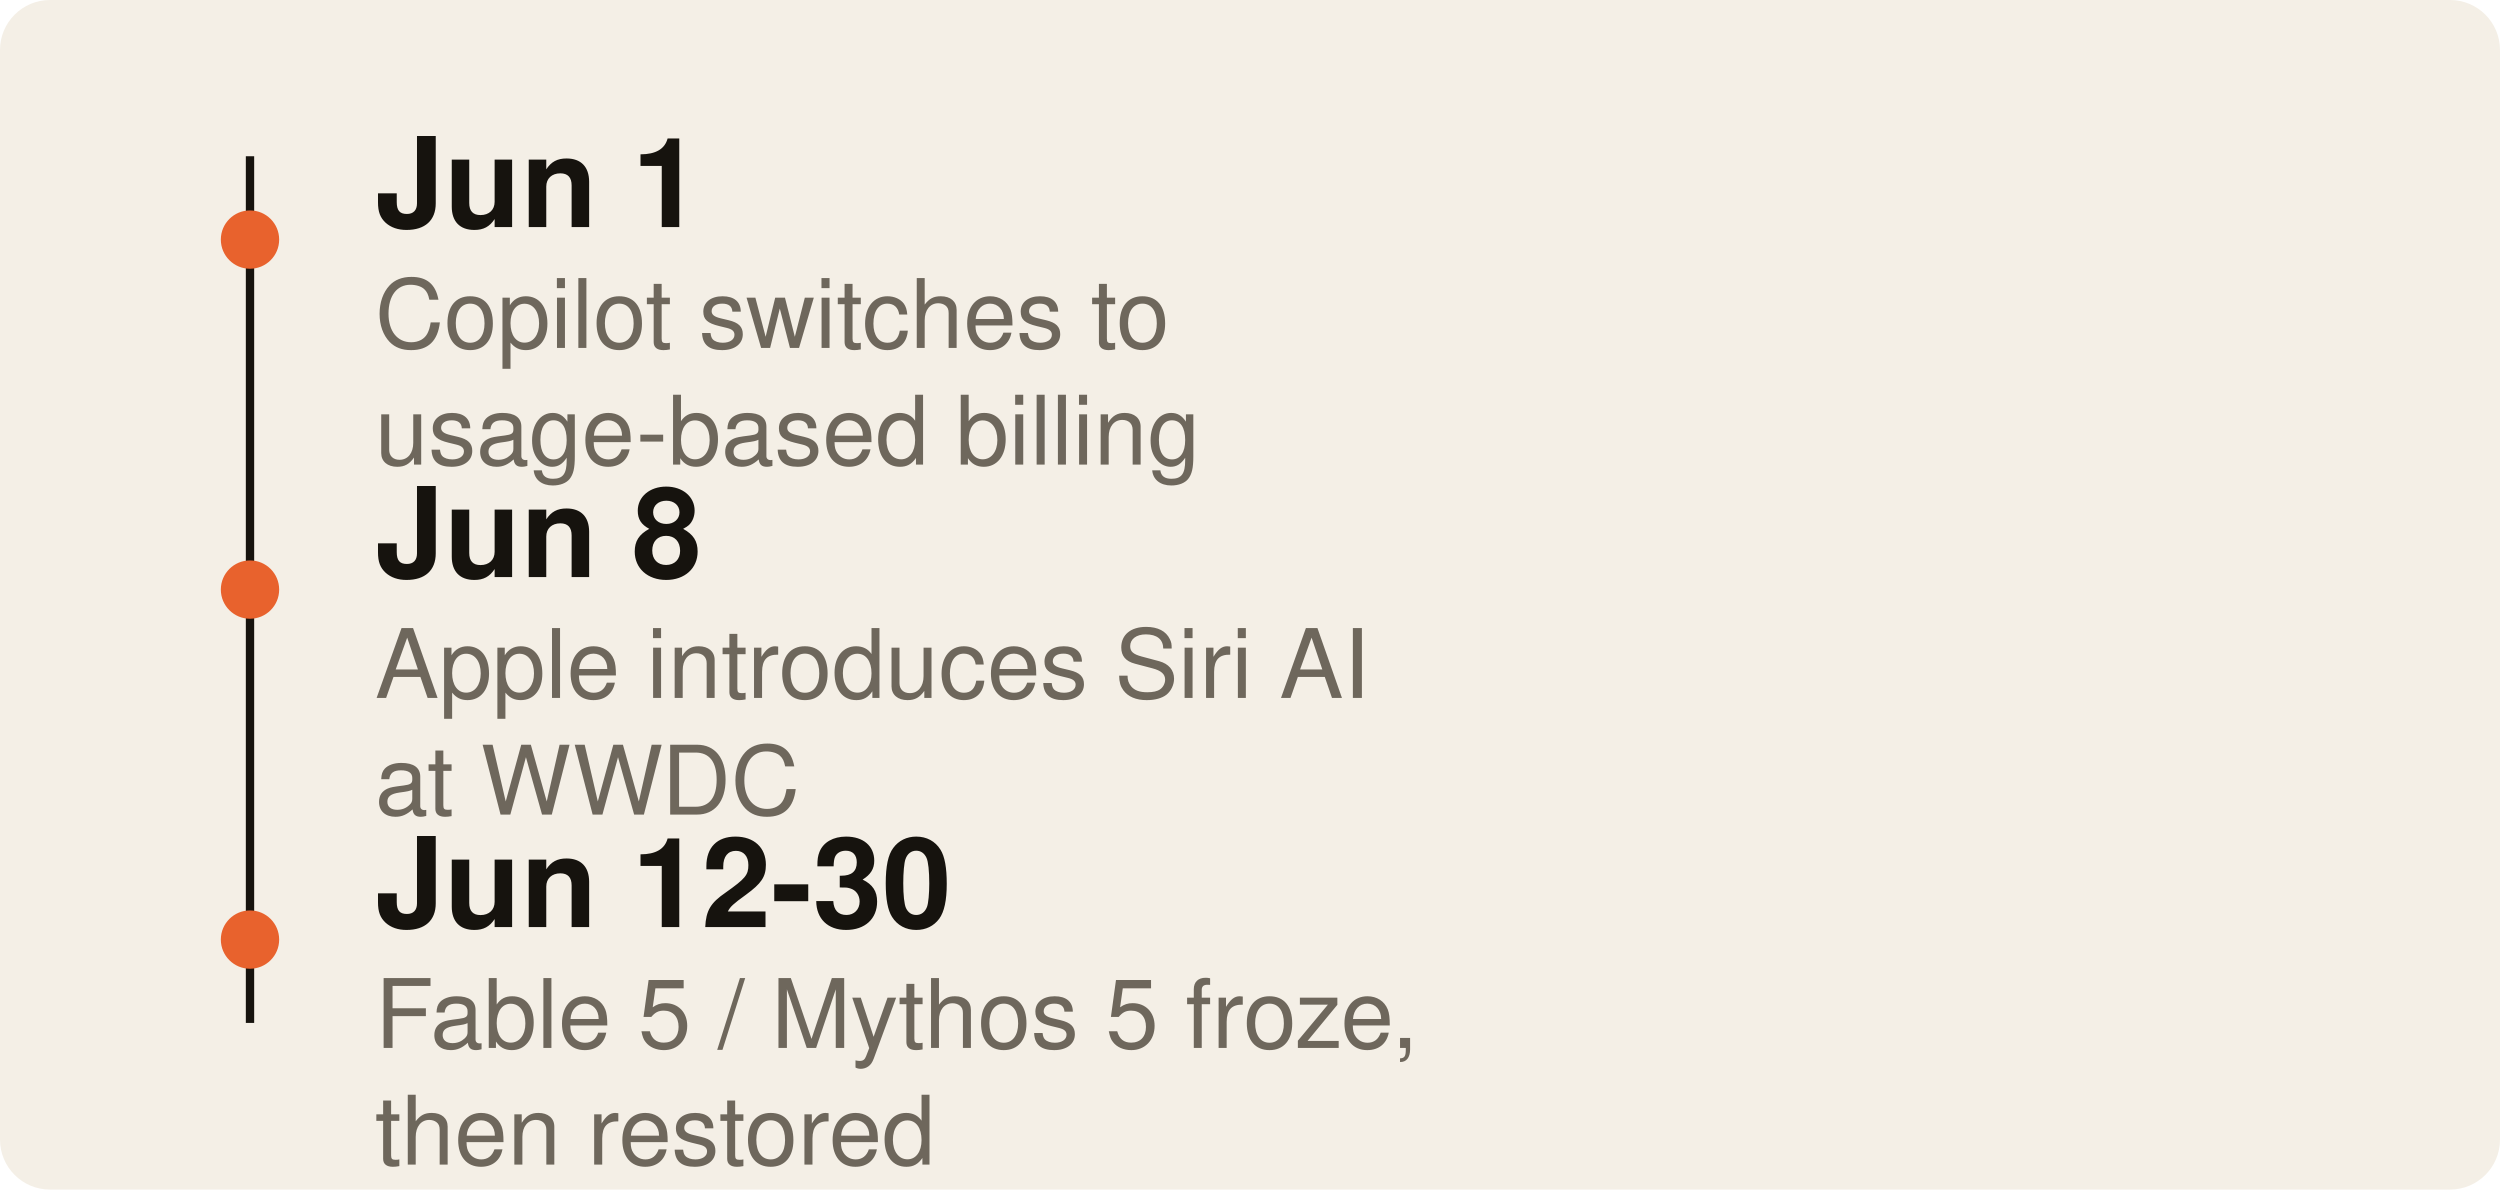
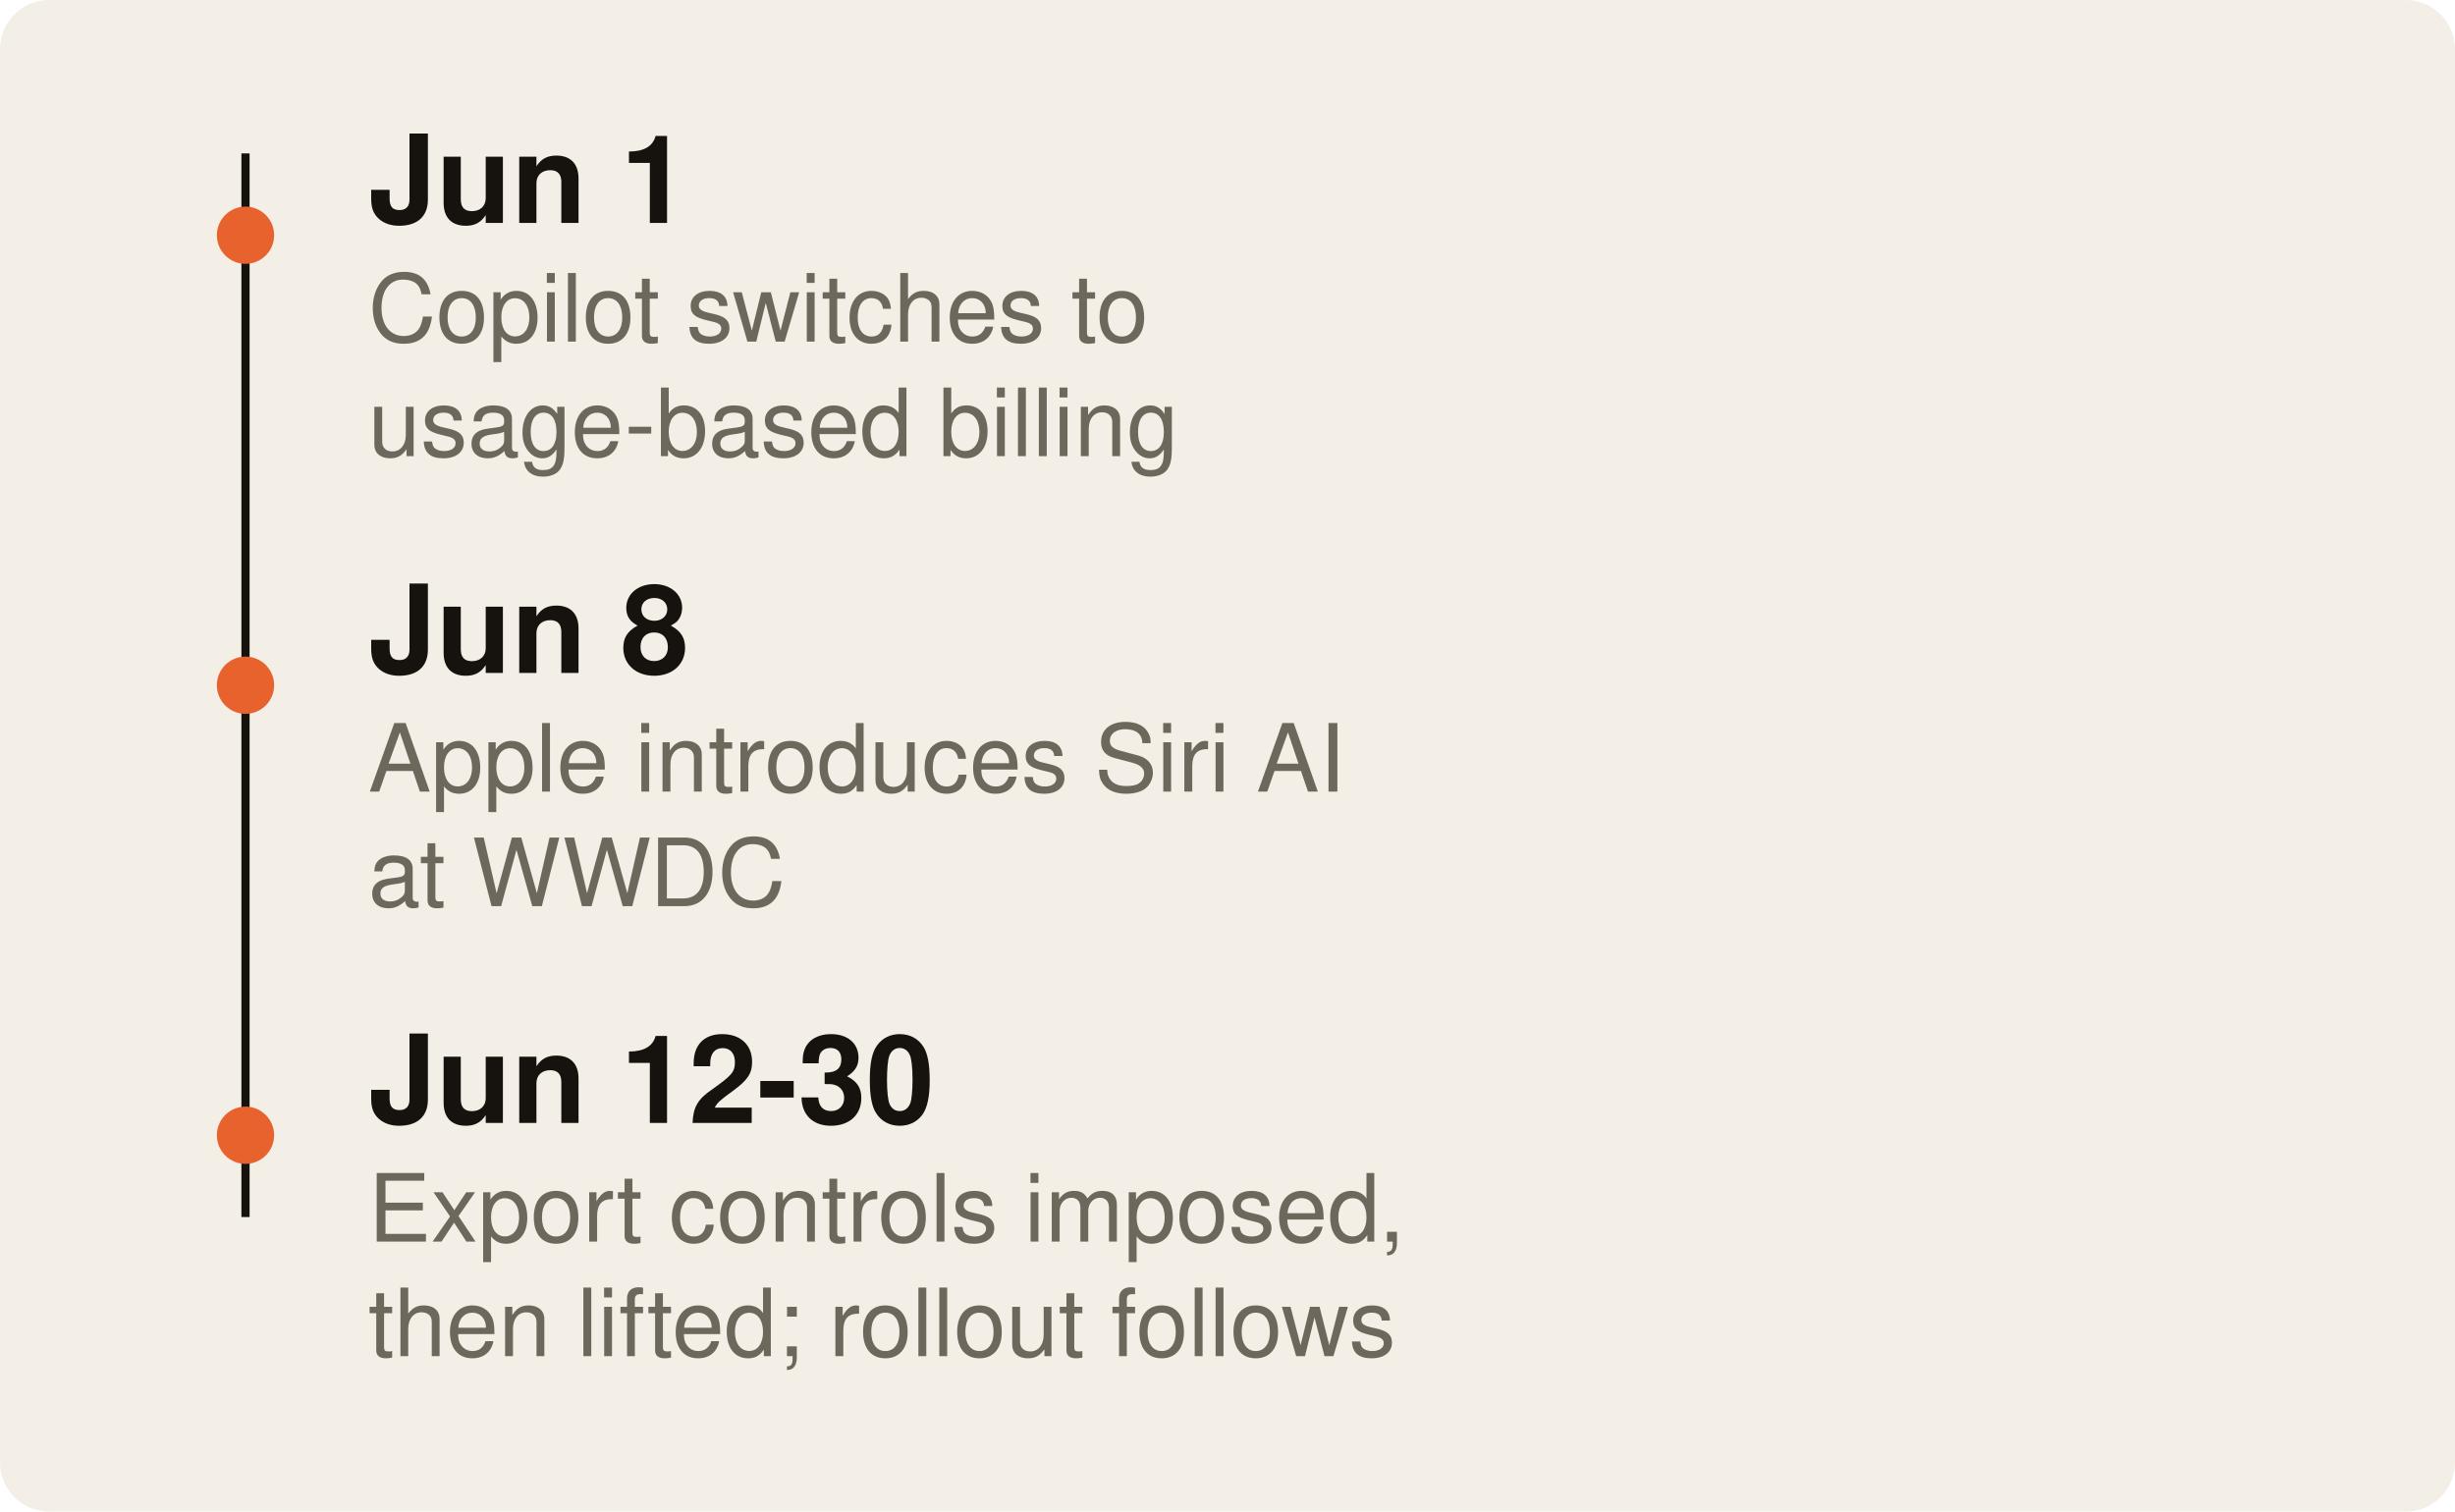
- <svg xmlns="http://www.w3.org/2000/svg" width="1200" height="571" viewBox="0 0 1200 571">
-   <rect width="1200" height="571" fill="#F4EFE6" rx="24" />
-   <line x1="120" y1="75" x2="120" y2="491" stroke="#16130E" stroke-width="4" />
+ <svg xmlns="http://www.w3.org/2000/svg" width="1200" height="739" viewBox="0 0 1200 739">
+   <rect width="1200" height="739" fill="#F4EFE6" rx="24" />
+   <line x1="120" y1="75" x2="120" y2="595" stroke="#16130E" stroke-width="4" />
  <circle cx="120" cy="115" r="14" fill="#E8622D" />
  <text x="180" y="109" font-family="Helvetica,Arial,sans-serif" font-size="60" font-weight="700" fill="#16130E">Jun 1</text>
  <text x="180" y="167" font-family="Helvetica,Arial,sans-serif" font-size="46" fill="#6E675C">Copilot switches to</text>
  <text x="180" y="223" font-family="Helvetica,Arial,sans-serif" font-size="46" fill="#6E675C">usage-based billing</text>
-   <circle cx="120" cy="283" r="14" fill="#E8622D" />
-   <text x="180" y="277" font-family="Helvetica,Arial,sans-serif" font-size="60" font-weight="700" fill="#16130E">Jun 8</text>
-   <text x="180" y="335" font-family="Helvetica,Arial,sans-serif" font-size="46" fill="#6E675C">Apple introduces Siri AI</text>
-   <text x="180" y="391" font-family="Helvetica,Arial,sans-serif" font-size="46" fill="#6E675C">at WWDC</text>
-   <circle cx="120" cy="451" r="14" fill="#E8622D" />
-   <text x="180" y="445" font-family="Helvetica,Arial,sans-serif" font-size="60" font-weight="700" fill="#16130E">Jun 12-30</text>
-   <text x="180" y="503" font-family="Helvetica,Arial,sans-serif" font-size="46" fill="#6E675C">Fable 5 / Mythos 5 froze,</text>
-   <text x="180" y="559" font-family="Helvetica,Arial,sans-serif" font-size="46" fill="#6E675C">then restored</text>
+   <circle cx="120" cy="335" r="14" fill="#E8622D" />
+   <text x="180" y="329" font-family="Helvetica,Arial,sans-serif" font-size="60" font-weight="700" fill="#16130E">Jun 8</text>
+   <text x="180" y="387" font-family="Helvetica,Arial,sans-serif" font-size="46" fill="#6E675C">Apple introduces Siri AI</text>
+   <text x="180" y="443" font-family="Helvetica,Arial,sans-serif" font-size="46" fill="#6E675C">at WWDC</text>
+   <circle cx="120" cy="555" r="14" fill="#E8622D" />
+   <text x="180" y="549" font-family="Helvetica,Arial,sans-serif" font-size="60" font-weight="700" fill="#16130E">Jun 12-30</text>
+   <text x="180" y="607" font-family="Helvetica,Arial,sans-serif" font-size="46" fill="#6E675C">Export controls imposed,</text>
+   <text x="180" y="663" font-family="Helvetica,Arial,sans-serif" font-size="46" fill="#6E675C">then lifted; rollout follows</text>
</svg>
